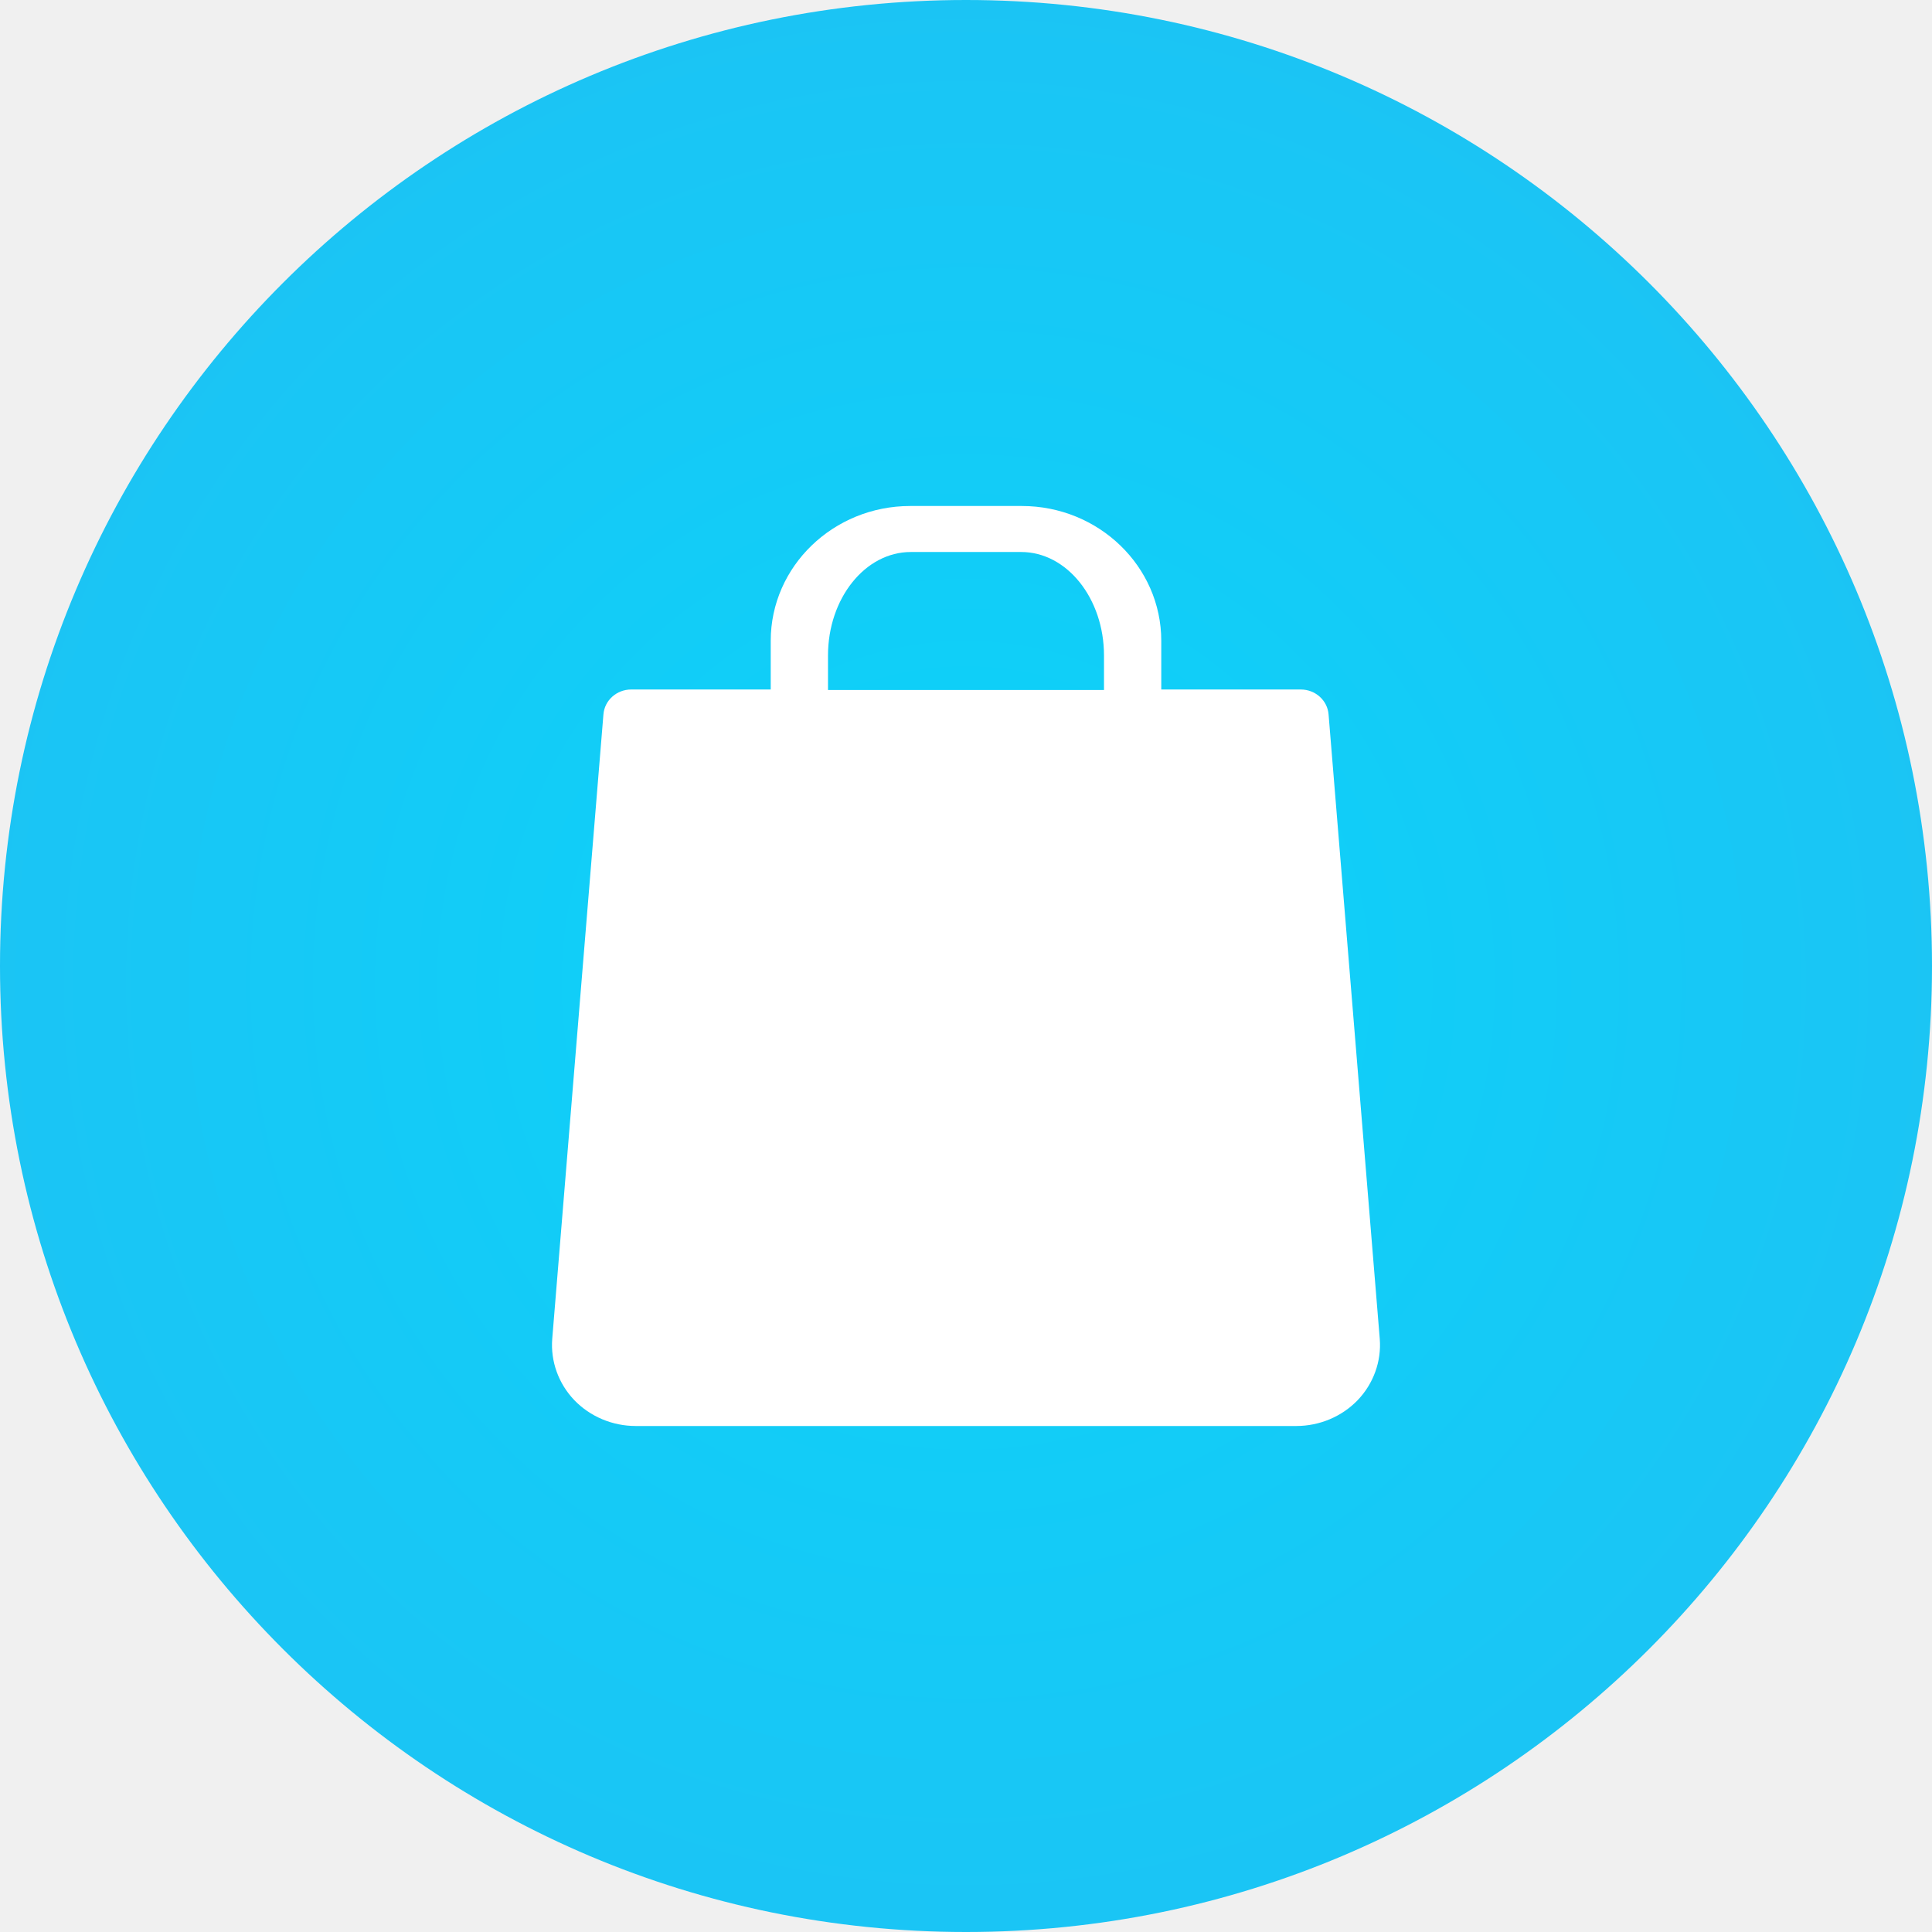
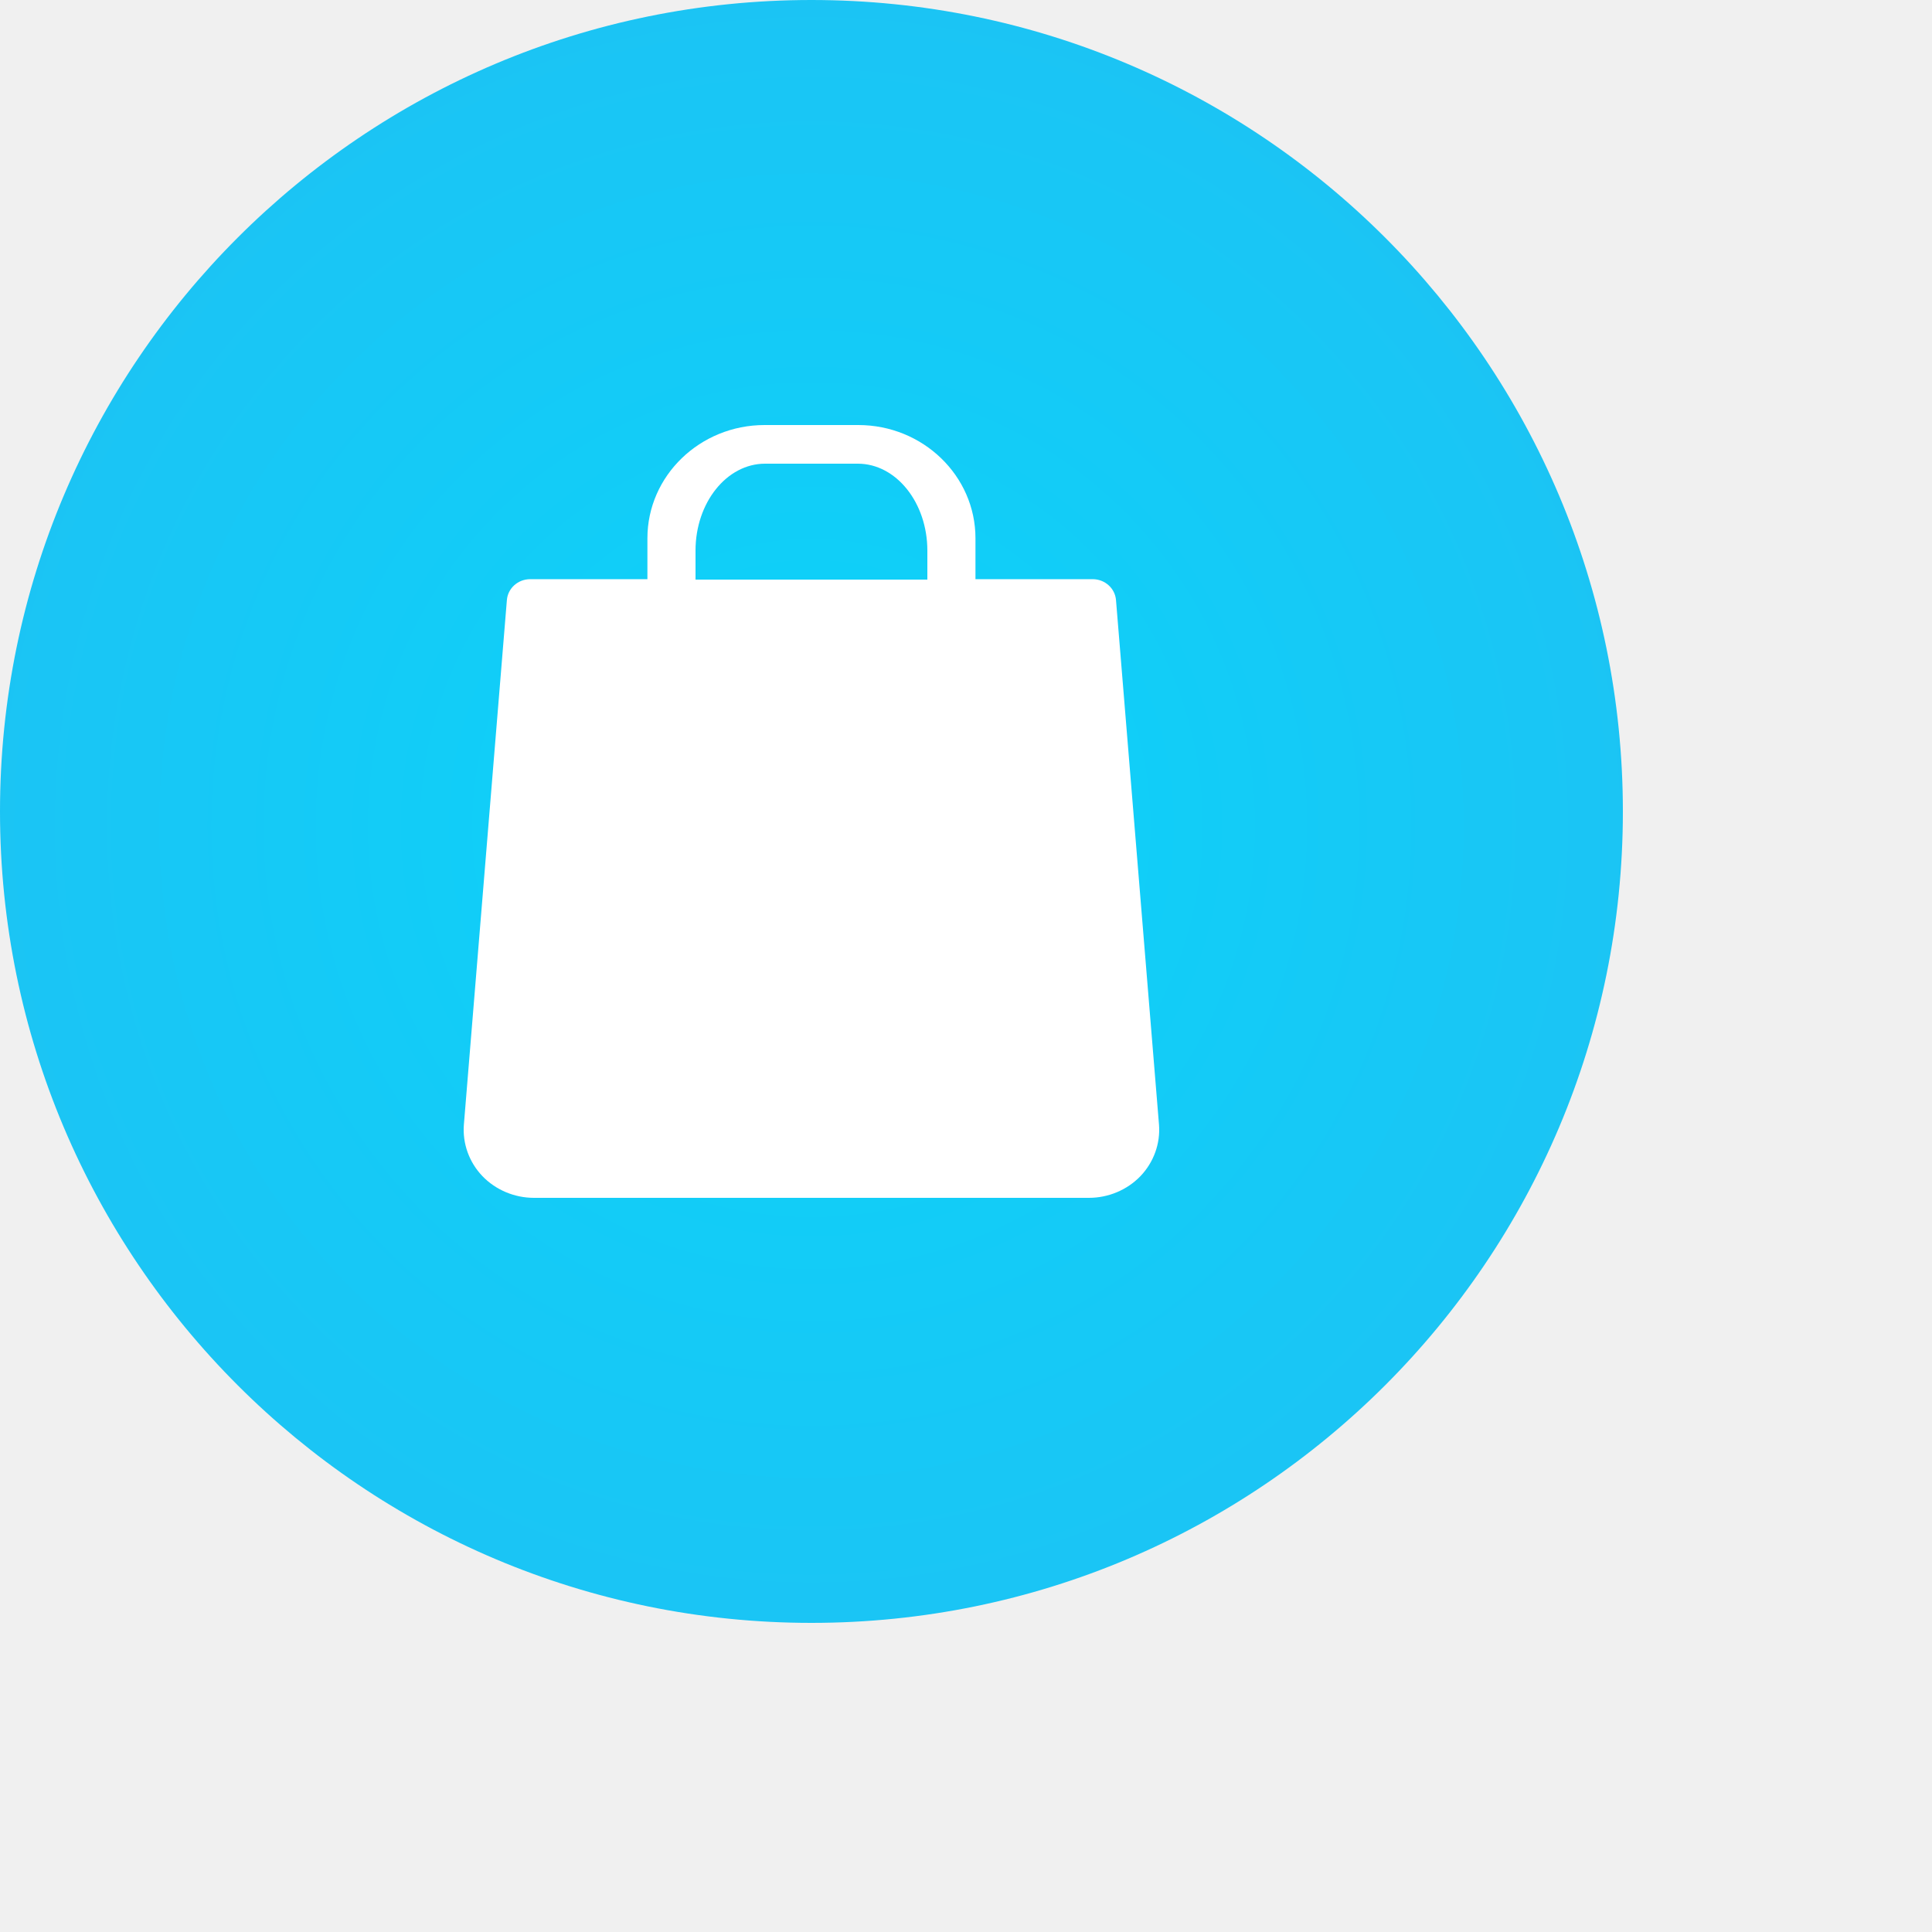
- <svg xmlns="http://www.w3.org/2000/svg" width="42px" height="42px" viewBox="0 0 42 42" version="1.1">
+ <svg xmlns="http://www.w3.org/2000/svg" width="50px" height="50px" viewBox="0 0 50 50" version="1.1">
  <defs>
    <radialGradient cx="50%" cy="50.876%" fx="50%" fy="50.876%" r="79.847%" id="radialGradient-1">
      <stop stop-color="#0AD4FA" offset="0%" />
      <stop stop-color="#25BBF1" offset="100%" />
    </radialGradient>
  </defs>
  <g id="Page-1" stroke="none" stroke-width="1" fill="none" fill-rule="evenodd">
    <g id="Catalog" transform="translate(-354, -648)">
      <g id="products" transform="translate(132, 624)">
        <g id="line-1">
          <g id="product-card" transform="translate(0, 12)">
            <g id="Icon" transform="translate(222, 12)">
              <g>
                <circle id="Oval-Copy-5" fill="url(#radialGradient-1)" cx="21" cy="21" r="21" />
                <path d="M29.995,29.108 L28.882,15.531 C28.858,15.225 28.594,14.989 28.278,14.989 L25.245,14.989 L25.245,13.93 C25.245,12.314 23.885,11 22.213,11 L19.787,11 C18.115,11 16.755,12.314 16.755,13.93 L16.755,14.989 L13.722,14.989 C13.405,14.989 13.142,15.225 13.118,15.531 L12.005,29.107 C11.967,29.594 12.141,30.078 12.484,30.437 C12.828,30.795 13.314,31 13.819,31 L28.181,31 C28.686,31 29.172,30.795 29.516,30.437 C29.859,30.078 30.033,29.594 29.995,29.108 Z M18,14.25 C18,13.009 18.807,12 19.8,12 L22.2,12 C23.193,12 24,13.009 24,14.25 L24,15 L18,15 L18,14.25 Z" id="Shape-Copy-2" fill="#FFFFFF" fill-rule="nonzero" />
              </g>
            </g>
          </g>
        </g>
      </g>
    </g>
  </g>
</svg>
